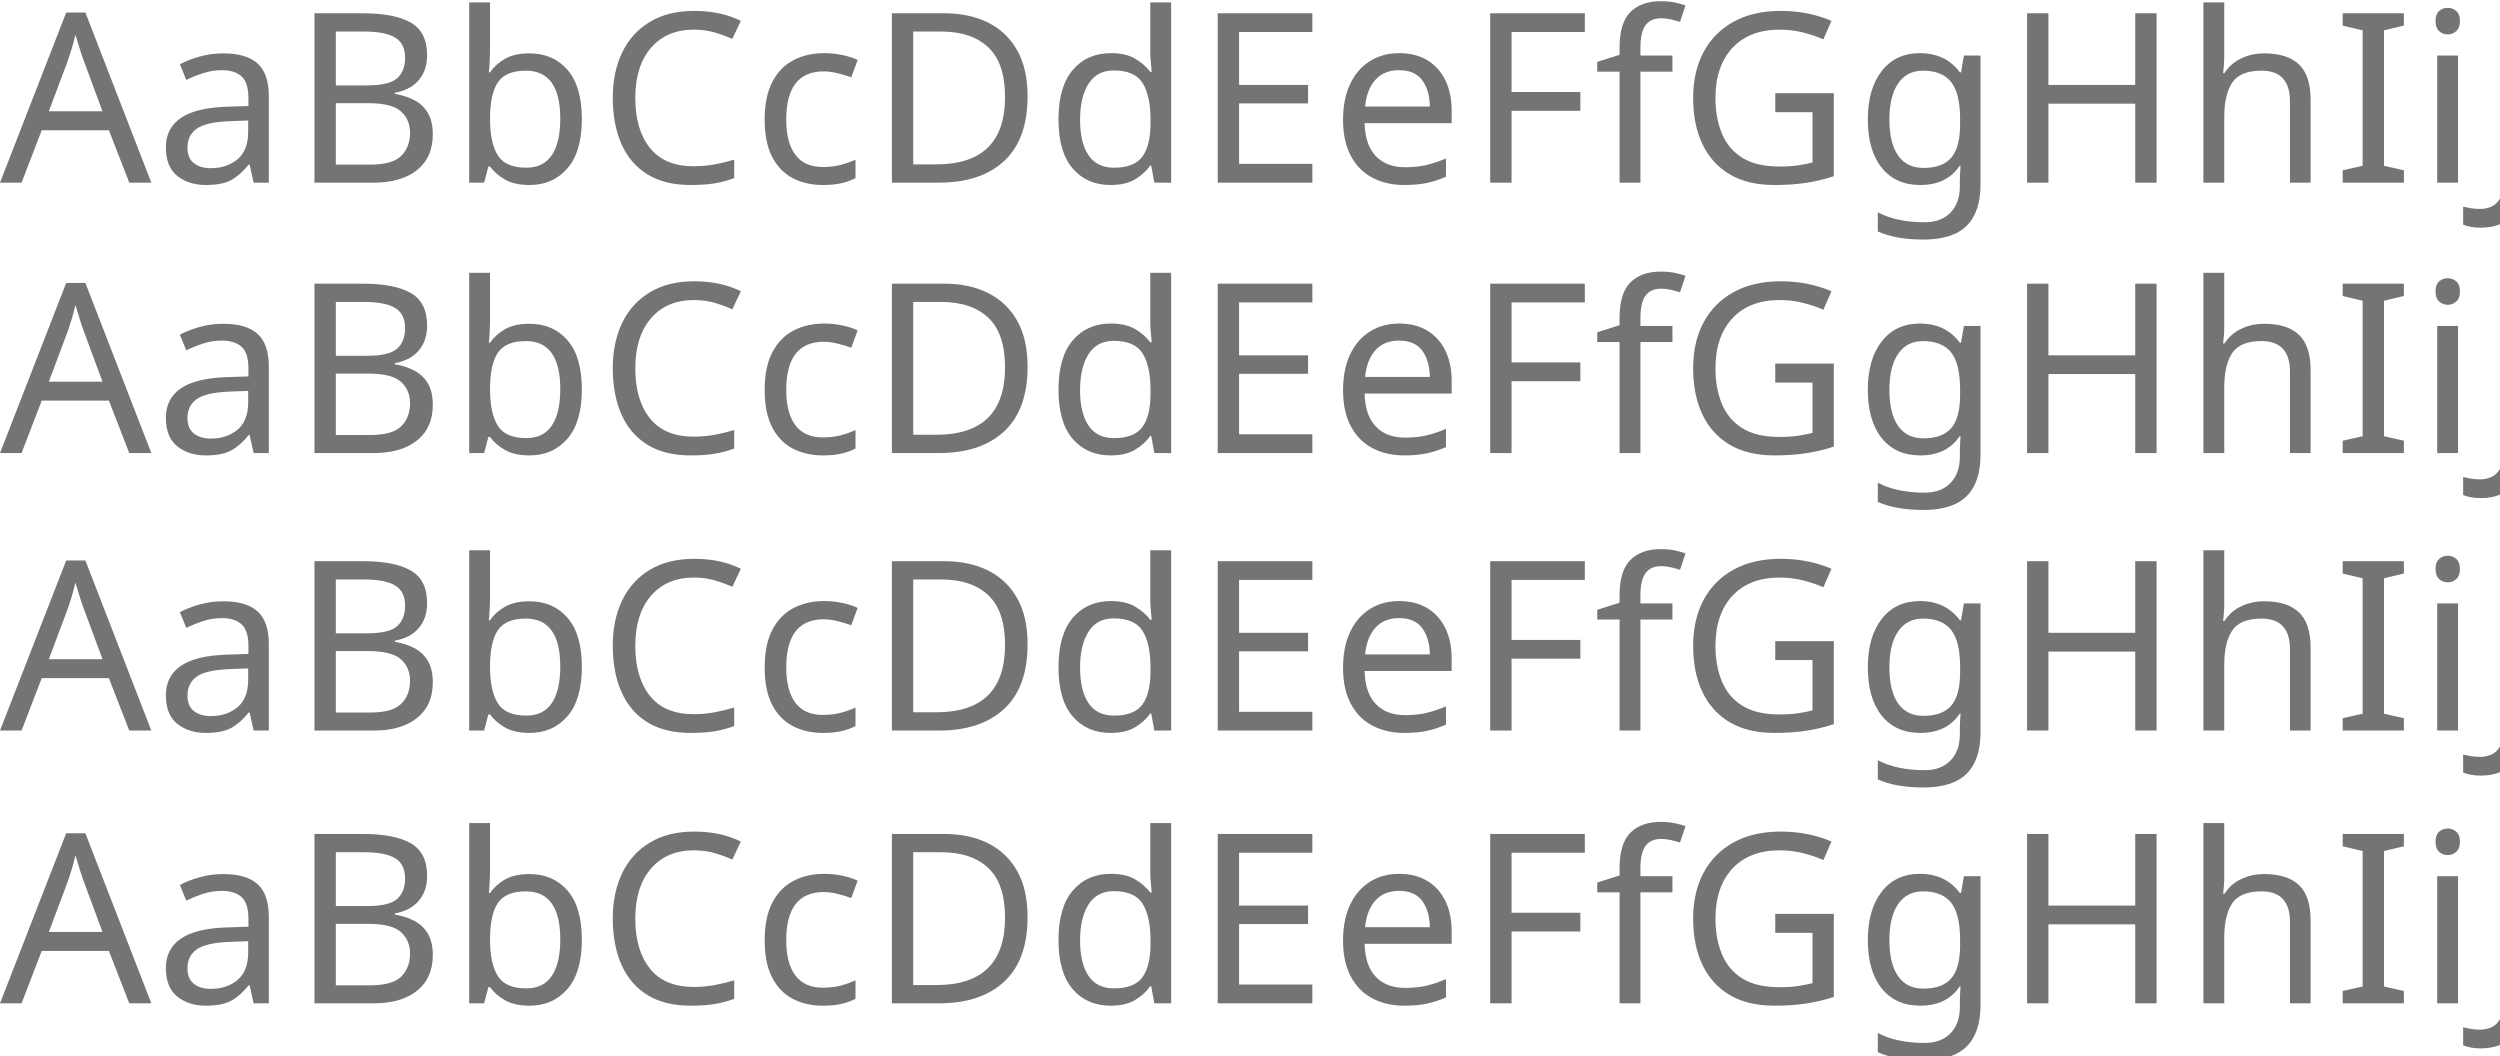
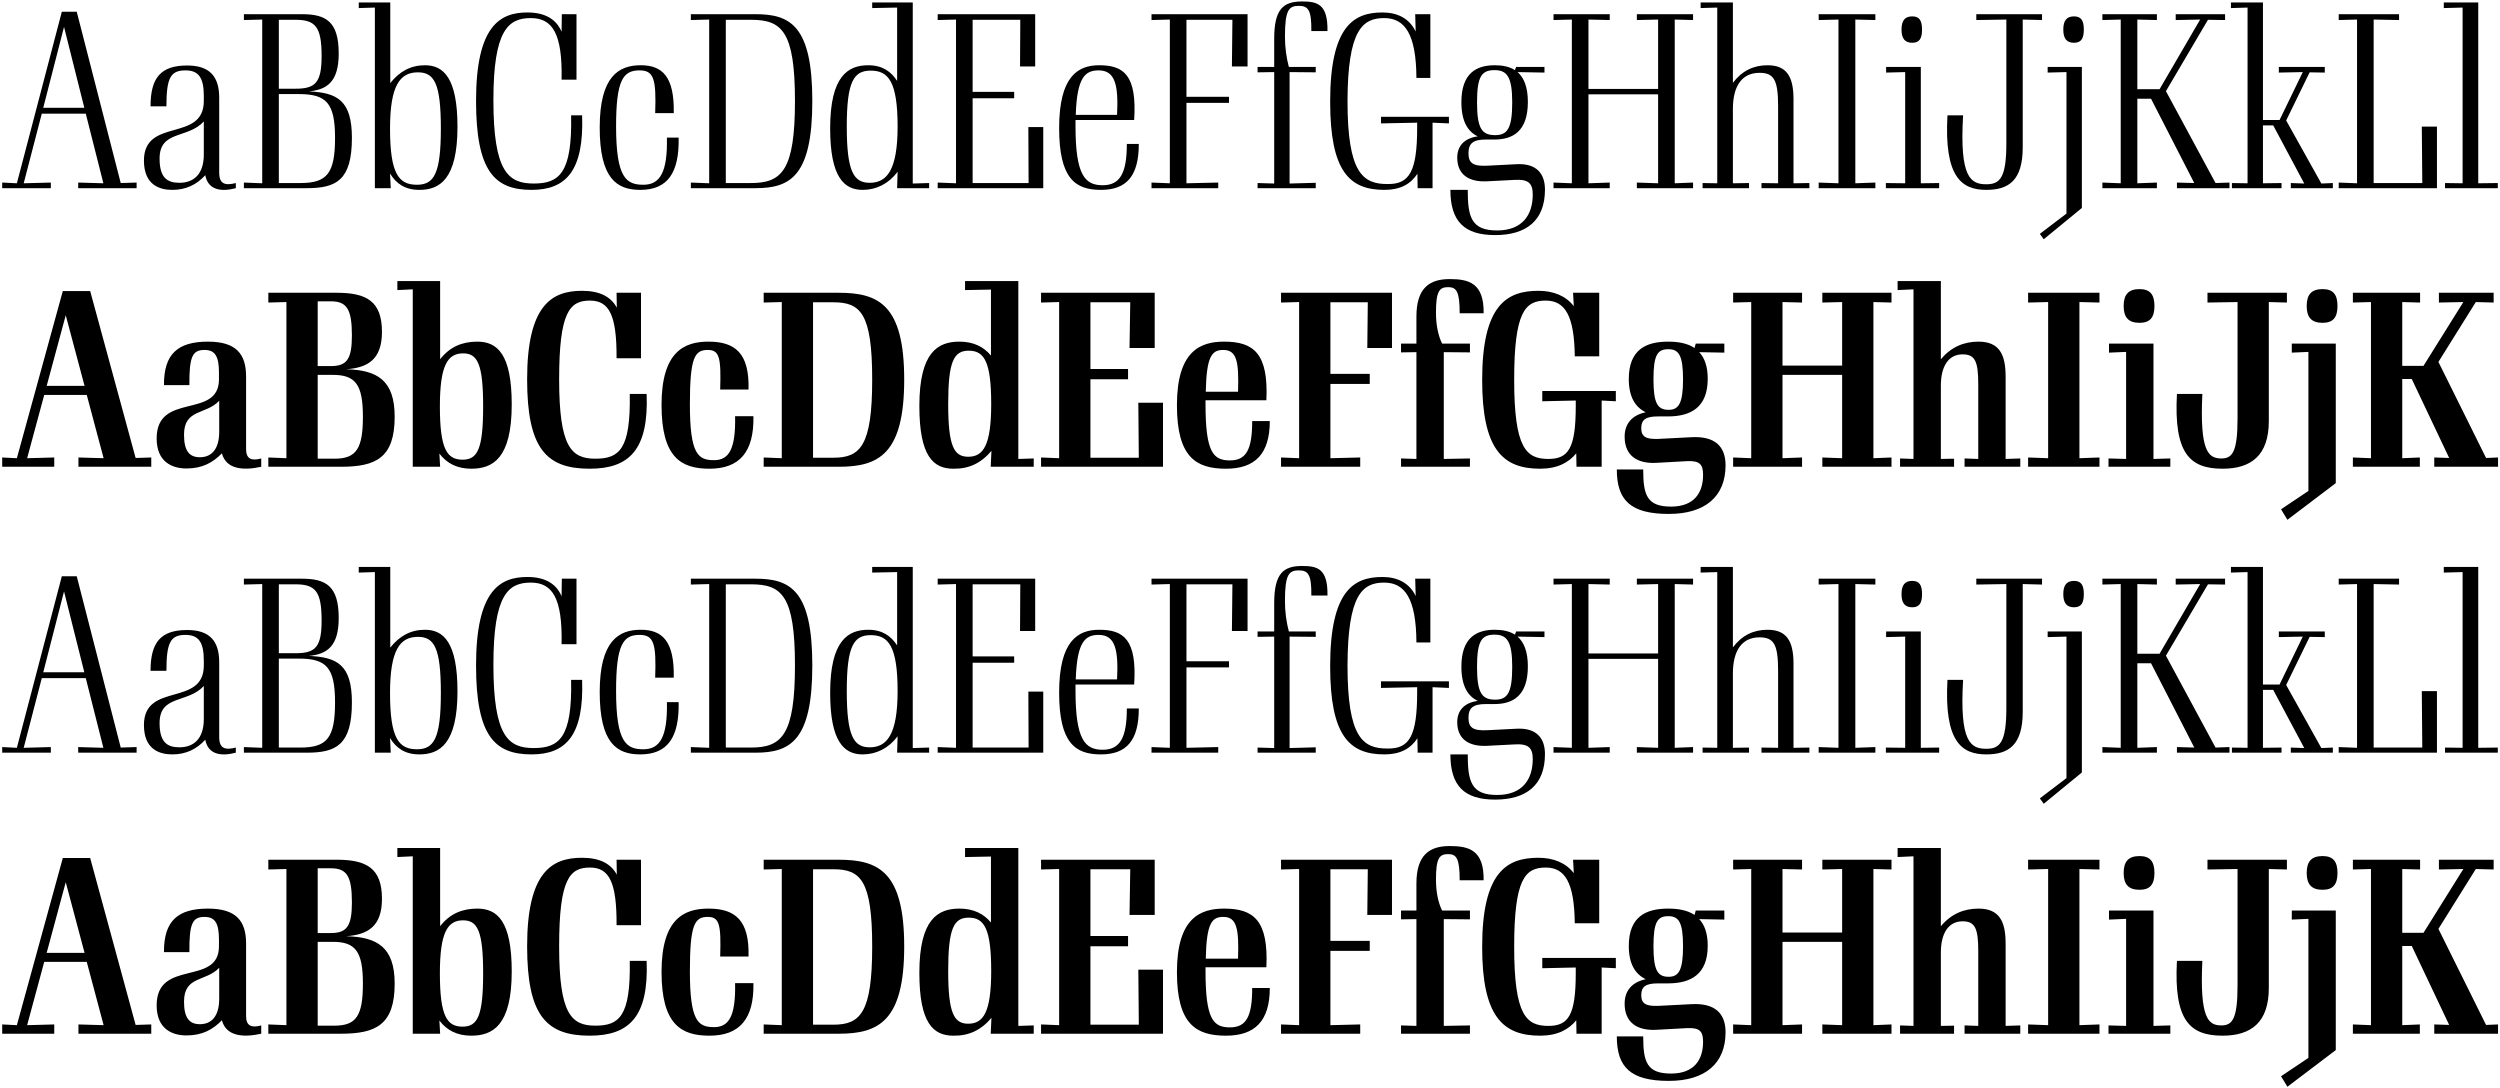
- <svg xmlns="http://www.w3.org/2000/svg" width="1054px" height="445px" viewBox="0 0 1054 445" version="1.1">
+ <svg xmlns="http://www.w3.org/2000/svg" width="1023px" height="445px" viewBox="0 0 1023 445" version="1.1">
  <defs />
-   <g id="Page-1" stroke="none" stroke-width="1" fill="none" fill-rule="evenodd" letter-spacing="1.437" font-size="100" font-style="condensed" opacity="0.544">
-     <g id="Artboard" transform="translate(0, -19)" fill="#000000">
-       <g id="Group" transform="translate(0, -22)">
-         <text id="AaBbCcDdEeFfGgHhIiJj" font-family="Gimlet condensed" font-weight="300">
-           <tspan x="0" y="118">AaBbCcDdEeFfGgHhIiJjKkLl</tspan>
-         </text>
-         <text id="AaBbCcDdEeFfGgHhIiJj-Copy" font-family="Gimlet condensed" font-weight="300">
-           <tspan x="0" y="349">AaBbCcDdEeFfGgHhIiJjKkLl</tspan>
-         </text>
-         <text id="AaBbCcDdEeFfGgHhIiJj" font-family="Gimlet condensed" font-weight="400">
-           <tspan x="0" y="232">AaBbCcDdEeFfGgHhIiJjK</tspan>
-         </text>
-         <text id="AaBbCcDdEeFfGgHhIiJj-Copy-2" font-family="Gimlet condensed" font-weight="400">
-           <tspan x="0" y="464">AaBbCcDdEeFfGgHhIiJjK</tspan>
-         </text>
-       </g>
+   <g id="Page-1" stroke="none" stroke-width="1" fill="none" fill-rule="evenodd">
+     <g id="Group" fill="#000000">
+       <path d="M34.5,44.1 L17.7,44.1 L26.2,11 L34.5,44.1 Z M20.8,77 L20.8,74.7 L9.7,75 L17.1,46.5 L35.1,46.5 L42.3,75 L32,74.7 L32,77 L55.9,77 L55.9,74.7 L49.4,74.9 L31.4,4.8 L25.3,4.8 L6.9,75 L0.9,74.7 L0.9,77 L20.8,77 Z M96.5,77 L96.5,74.9 C92.2,76 89.7,75.4 89.7,70.6 L89.7,40 C89.7,31.4 85.9,26.8 76.6,26.8 C65.8,26.8 61.6,31.8 61.6,43.5 L68.1,43.5 C68.1,31.8 69.8,28.8 75.9,28.8 C81.3,28.8 83.4,31.8 83.4,39.3 L83.4,41.3 C83.4,58.4 58.9,47.9 58.9,65.7 C58.9,75.7 65.3,77.7 70.5,77.7 C76.1,77.7 80.4,75.6 84,71.7 C85.2,78 90.8,78.5 96.5,77 Z M73.4,74.8 C68.4,74.8 65.3,72.7 65.3,64.9 C65.3,53.2 76.8,56.9 83.4,49.7 L83.4,63.2 C83.4,71.5 79.1,74.8 73.4,74.8 Z M114.1,36.3 L114.1,8.1 L120.9,8.1 C129.1,8.1 131.6,11 131.6,22.9 C131.6,33.8 129.1,36.3 120.9,36.3 L114.1,36.3 Z M114.1,74.9 L114.1,38.5 L122.3,38.5 C133.5,38.5 137.1,42.1 137.1,56.4 C137.1,71 133.8,74.9 122.9,74.9 L114.1,74.9 Z M99.8,77 L125.5,77 C137.6,77 144,73.8 144,56.4 C144,41.1 138,37.9 126.4,37.4 C133.7,36.7 138.6,33.6 138.6,21.9 C138.6,8.8 133.4,5.8 123.5,5.8 L99.8,5.8 L99.8,8.2 L107.3,8 L107.3,75 L99.8,74.7 L99.8,77 Z M171.6,77.7 C179.8,77.7 187.2,73.5 187.2,51.9 C187.2,31.9 181.5,26.7 173.9,26.7 C168.1,26.7 163.5,29.2 159.7,34 L159.7,1 L146.8,1 L146.8,3.3 L153.4,3.1 L153.4,77 L159.9,77 L159.6,71 C162.1,75.1 165.7,77.7 171.6,77.7 Z M170.6,75.6 C163.2,75.6 159.6,71.2 159.6,52.6 C159.6,34.9 163.7,29.6 171,29.6 C177.7,29.6 180.4,34.1 180.4,52.6 C180.4,71.1 177.6,75.6 170.6,75.6 Z M238.2,47.2 L233.7,47.2 C234.2,70.9 228.8,75.1 218.4,75.1 C208.1,75.1 201.9,70.5 201.9,41 C201.9,12.3 208,7.4 217.2,7.4 C226,7.4 230.2,13.6 229.8,32.6 L235.9,32.6 L235.9,5.8 L229.9,5.8 L229.8,13 C227.6,7.7 222.8,5.1 215.8,5.1 C204.5,5.1 194.8,10.7 194.8,41.3 C194.8,70.1 202.4,77.7 217.5,77.7 C231.6,77.7 239,69.9 238.2,47.2 Z M262,77.7 C273.2,77.7 278,70.7 277.7,56.3 L272.9,56.3 C273.2,70.6 270,75.6 263.3,75.6 C256.3,75.6 252.1,72.9 252.1,51.7 C252.1,32.7 255,28.8 261.7,28.8 C267.5,28.8 268.6,32.2 268.1,46.3 L275.7,46.3 C276,31.3 271,26.7 262.2,26.7 C253.2,26.7 245.4,31.2 245.4,52.2 C245.4,73.1 252.4,77.7 262,77.7 Z M297,74.9 L297,8.1 L307.3,8.1 C319.9,8.1 325.3,12.7 325.3,41.3 C325.3,69.8 319.9,74.9 307.3,74.9 L297,74.9 Z M282.7,77 L309.1,77 C323.3,77 332.4,72.2 332.4,41.3 C332.4,10.4 323.3,5.8 309.1,5.8 L282.7,5.8 L282.7,8.2 L290.2,8 L290.2,75 L282.7,74.7 L282.7,77 Z M355.9,74.8 C349.4,74.8 346.5,70.4 346.5,51.8 C346.5,33.4 349.3,28.9 356.3,28.9 C363.5,28.9 367.3,33.3 367.3,51.8 C367.3,69.6 362.9,74.8 355.9,74.8 Z M353,77.7 C358.6,77.7 363.6,75.2 367.3,70.3 L367.1,77 L380.2,77 L380.2,74.9 L373.5,75.1 L373.5,1 L356.9,1 L356.9,3.3 L367.1,3.1 L367.1,33.1 C364.7,29.4 361.2,26.7 355.3,26.7 C347.1,26.7 339.7,31 339.7,52.5 C339.7,72.5 345.4,77.7 353,77.7 Z M426.9,77 L426.9,52 L420.8,52 L420.9,74.9 L398,74.9 L398,40.2 L415,40.2 L415,37.6 L398,37.6 L398,8.1 L417.5,8.1 L417.4,27.2 L423.6,27.2 L423.6,5.8 L383.7,5.8 L383.7,8.2 L391.2,8 L391.2,75 L383.7,74.7 L383.7,77 L426.9,77 Z M449.6,28.8 C456.4,28.8 457.7,35 457.1,47 L440.2,47 C440.7,31.5 444.1,28.8 449.6,28.8 Z M466,58.9 L461.1,58.9 C461.1,70.9 458.3,75.8 451.2,75.8 C444,75.8 440.1,71.7 440.1,51.7 L440.1,49.1 L464.1,49.1 C465.3,30.7 459.8,26.7 449.8,26.7 C441.1,26.7 433.4,31.2 433.4,52.4 C433.4,73.1 440,77.7 450.5,77.7 C461,77.7 466,72 466,58.9 Z M498.5,77 L498.5,74.7 L485.5,75 L485.5,42.1 L502.9,42.1 L502.9,39.6 L485.5,39.6 L485.5,8.1 L504.3,8.1 L504.1,27.2 L510.5,27.2 L510.5,5.8 L471.2,5.8 L471.2,8.2 L478.7,8 L478.7,75 L471.2,74.7 L471.2,77 L498.5,77 Z M514.6,77 L538.4,77 L538.4,74.8 L527.7,75.1 L527.7,29.5 L538.4,29.6 L538.4,27.4 L527.4,27.4 C526.4,23.6 525.8,19.5 525.8,14.9 C525.8,3.9 527.5,2.4 531.5,2.4 C535.3,2.4 536.7,4.1 536.6,12.7 L543.2,12.7 C543.4,1.6 539,0.6 532.8,0.6 C525,0.6 521.4,3.8 521.4,15.9 L521.4,27.4 L514.6,27.4 L514.6,29.6 L521.4,29.5 L521.4,75.1 L514.6,74.9 L514.6,77 Z M580.1,77 L586.2,77 L586.2,50.2 L592.9,50.5 L592.9,47.8 L565.1,47.8 L565.1,50.5 L579.9,50.2 L579.9,52.3 C579.9,70.2 576.7,75.4 567.9,75.3 C557.6,75.4 551.4,70.7 551.4,41.3 C551.5,12.3 557.5,7.4 566.4,7.4 C574.8,7.4 579.5,13.8 579.6,31.9 L585.3,31.9 L585.3,5.8 L579.1,5.8 L579.3,12.9 C576.7,7.5 571.8,5.1 565.7,5.1 C554,5.1 544.3,10.6 544.3,41.6 C544.3,70 552.1,77.7 566.5,77.7 C572.9,77.7 577.2,75.4 580,71.1 L580.1,77 Z M611.8,55.3 C606.4,55.3 604.4,52.6 604.4,41.9 C604.4,31.2 606.3,28.7 611.6,28.7 C616.7,28.7 618.8,31.5 618.8,41.9 C618.8,52.6 616.8,55.3 611.8,55.3 Z M611.8,96.2 C624.4,96.2 632.2,90.4 632.2,77.6 C632.2,71.1 628.8,66.7 620.4,67.2 L608.6,67.8 C602.7,68.1 600.9,66.7 600.9,62.7 C600.9,58.6 602.9,57.1 608,57.1 L611.5,57.1 C619.1,57.1 625.2,53.7 625.2,41.7 C625.2,35.6 623.6,31.8 621,29.5 L632,29.7 L632,27.4 L620.4,27.4 L619.9,28.7 C617.6,27.2 614.7,26.7 611.6,26.7 C604.2,26.7 598,29.9 598,41.8 C598,49.8 600.7,53.9 604.7,55.8 C598.9,56.6 596.3,60 596.3,64.5 C596.3,71.5 601.1,74.5 608.3,74.2 L620,73.6 C625.5,73.3 627.2,75.1 627.2,79.6 C627.2,87.9 623,94.3 612.6,94.3 C602.1,94.3 600.6,88.9 600.6,77.7 L593.5,77.7 C593.5,90.5 599.1,96.2 611.8,96.2 Z M658.7,77 L658.7,74.7 L650,75 L650,38.6 L678.5,38.6 L678.5,75 L669.8,74.7 L669.8,77 L692.8,77 L692.8,74.7 L685.3,75 L685.3,8 L692.8,8.2 L692.8,5.8 L669.8,5.8 L669.8,8.2 L678.5,8 L678.5,36.4 L650,36.4 L650,8 L658.7,8.2 L658.7,5.8 L635.7,5.8 L635.7,8.2 L643.2,8 L643.2,75 L635.7,74.7 L635.7,77 L658.7,77 Z M696.7,77 L715.7,77 L715.7,74.9 L709.1,75 L709.1,44.6 C709.1,35.2 712.8,29.8 720,29.8 C725.8,29.8 727.6,32.6 727.6,43.4 L727.6,75 L720.8,74.9 L720.8,77 L740.4,77 L740.4,74.9 L733.9,75 L733.9,40.5 C733.9,31.1 730.9,26.7 723.3,26.7 C717.5,26.7 712.8,29 709.1,33.9 L709.1,1 L695.9,1 L695.9,3.3 L702.7,3.1 L702.7,75 L696.7,74.9 L696.7,77 Z M744.2,77 L767.4,77 L767.4,74.7 L759.2,75 L759.2,8 L767.4,8.2 L767.4,5.8 L744.2,5.8 L744.2,8.2 L752.3,8 L752.3,75 L744.2,74.7 L744.2,77 Z M782.5,17.5 C785.4,17.5 786.5,15.8 786.5,12.1 C786.5,8.4 785.4,6.7 782.5,6.7 C779.5,6.7 778.1,8.4 778.1,12.1 C778.1,15.8 779.5,17.5 782.5,17.5 Z M771.7,77 L793.5,77 L793.5,74.9 L786,75 L786,27.4 L771.8,27.4 L771.8,29.7 L779.6,29.5 L779.6,75 L771.7,74.9 L771.7,77 Z M812.8,77.7 C821.9,77.7 827.7,73.9 827.7,60.3 L827.7,8 L835.6,8.2 L835.6,5.8 L808.7,5.8 L808.7,8.2 L821,8 L821,58.7 C821,72.9 818.3,75.4 812.8,75.4 C806.4,75.4 801.8,72.7 803.3,47.2 L796.9,47.2 C795.5,72.5 802.7,77.7 812.8,77.7 Z M848.7,17.5 C851.6,17.5 852.7,15.8 852.7,12.1 C852.7,8.4 851.6,6.7 848.7,6.7 C845.7,6.7 844.3,8.4 844.3,12.1 C844.3,15.8 845.7,17.5 848.7,17.5 Z M836.3,97.9 L851.9,85.1 L851.9,27.4 L837.9,27.4 L837.9,29.7 L845.6,29.5 L845.6,87.4 L834.7,95.7 L836.3,97.9 Z M882.6,77 L882.6,74.7 L874.6,75 L874.6,40.4 L880.2,40.4 L897.9,74.9 L890.8,74.7 L890.8,77 L912.3,77 L912.3,74.7 L906.6,74.9 L886.3,37.3 L903.5,8.1 L910.5,8.2 L910.5,5.8 L890.3,5.8 L890.3,8.2 L900.3,8 L883.7,36.5 L874.6,36.5 L874.6,8 L882.6,8.2 L882.6,5.8 L860.3,5.8 L860.3,8.2 L867.8,8 L867.8,75 L860.3,74.7 L860.3,77 L882.6,77 Z M933.6,77 L933.6,74.9 L926,75 L926,51.3 L930.2,51.3 L942.9,75.1 L937.4,74.9 L937.4,77 L954.6,77 L954.6,74.9 L949.9,75.1 L935.5,49.3 L945.1,29.6 L951.3,29.7 L951.3,27.4 L932.5,27.4 L932.5,29.7 L942.3,29.5 L932.8,49.1 L926,49.1 L926,1 L912.9,1 L912.9,3.3 L919.7,3.1 L919.7,75 L913.3,74.9 L913.3,77 L933.6,77 Z M957,77 L997.2,77 L997.2,51.8 L991,51.8 L991.2,74.9 L971.3,74.9 L971.3,8 L981.7,8.2 L981.7,5.8 L957,5.8 L957,8.2 L964.5,8 L964.5,75 L957,74.7 L957,77 Z M1000.5,77 L1022.1,77 L1022.1,74.9 L1014.1,75 L1014.1,1 L1000,1 L1000,3.3 L1007.7,3.1 L1007.7,75 L1000.5,74.9 L1000.5,77 Z" id="AaBbCcDdEeFfGgHhIiJjKkLl" />
+       <path d="M34.5,275.1 L17.7,275.1 L26.2,242 L34.5,275.1 Z M20.8,308 L20.8,305.7 L9.7,306 L17.1,277.5 L35.1,277.5 L42.3,306 L32,305.7 L32,308 L55.9,308 L55.9,305.7 L49.4,305.9 L31.4,235.8 L25.3,235.8 L6.9,306 L0.9,305.7 L0.9,308 L20.8,308 Z M96.5,308 L96.5,305.9 C92.2,307 89.7,306.4 89.7,301.6 L89.7,271 C89.7,262.4 85.9,257.8 76.6,257.8 C65.8,257.8 61.6,262.8 61.6,274.5 L68.1,274.5 C68.1,262.8 69.8,259.8 75.9,259.8 C81.3,259.8 83.4,262.8 83.4,270.3 L83.4,272.3 C83.4,289.4 58.9,278.9 58.9,296.7 C58.9,306.7 65.3,308.7 70.5,308.7 C76.1,308.7 80.4,306.6 84,302.7 C85.2,309 90.8,309.5 96.5,308 Z M73.4,305.8 C68.4,305.8 65.3,303.7 65.3,295.9 C65.3,284.2 76.8,287.9 83.4,280.7 L83.4,294.2 C83.4,302.5 79.1,305.8 73.4,305.8 Z M114.1,267.3 L114.1,239.1 L120.9,239.1 C129.1,239.1 131.6,242 131.6,253.9 C131.6,264.8 129.1,267.3 120.9,267.3 L114.1,267.3 Z M114.1,305.9 L114.1,269.5 L122.3,269.5 C133.5,269.5 137.1,273.1 137.1,287.4 C137.1,302 133.8,305.9 122.9,305.9 L114.1,305.9 Z M99.8,308 L125.5,308 C137.6,308 144,304.8 144,287.4 C144,272.1 138,268.9 126.4,268.4 C133.7,267.7 138.6,264.6 138.6,252.9 C138.6,239.8 133.4,236.8 123.5,236.8 L99.8,236.8 L99.8,239.2 L107.3,239 L107.3,306 L99.8,305.7 L99.8,308 Z M171.6,308.7 C179.8,308.7 187.2,304.5 187.2,282.9 C187.2,262.9 181.5,257.7 173.9,257.7 C168.1,257.7 163.5,260.2 159.7,265 L159.7,232 L146.8,232 L146.8,234.3 L153.4,234.1 L153.4,308 L159.9,308 L159.6,302 C162.1,306.1 165.7,308.7 171.6,308.7 Z M170.6,306.6 C163.2,306.6 159.6,302.2 159.6,283.6 C159.6,265.9 163.7,260.6 171,260.6 C177.7,260.6 180.4,265.1 180.4,283.6 C180.4,302.1 177.6,306.6 170.6,306.6 Z M238.2,278.2 L233.7,278.2 C234.2,301.9 228.8,306.1 218.4,306.1 C208.1,306.1 201.9,301.5 201.9,272 C201.9,243.3 208,238.4 217.2,238.4 C226,238.4 230.2,244.6 229.8,263.6 L235.9,263.6 L235.9,236.8 L229.9,236.8 L229.8,244 C227.6,238.7 222.8,236.1 215.8,236.1 C204.5,236.1 194.8,241.7 194.8,272.3 C194.8,301.1 202.4,308.7 217.5,308.7 C231.6,308.7 239,300.9 238.2,278.2 Z M262,308.7 C273.2,308.7 278,301.7 277.7,287.3 L272.9,287.3 C273.2,301.6 270,306.6 263.3,306.6 C256.3,306.6 252.1,303.9 252.1,282.7 C252.1,263.7 255,259.8 261.7,259.8 C267.5,259.8 268.6,263.2 268.1,277.3 L275.7,277.3 C276,262.3 271,257.7 262.2,257.7 C253.2,257.7 245.4,262.2 245.4,283.2 C245.4,304.1 252.4,308.7 262,308.7 Z M297,305.9 L297,239.1 L307.3,239.1 C319.9,239.1 325.3,243.7 325.3,272.3 C325.3,300.8 319.9,305.9 307.3,305.9 L297,305.9 Z M282.7,308 L309.1,308 C323.3,308 332.4,303.2 332.4,272.3 C332.4,241.4 323.3,236.8 309.1,236.8 L282.7,236.8 L282.7,239.2 L290.2,239 L290.2,306 L282.7,305.7 L282.7,308 Z M355.9,305.8 C349.4,305.8 346.5,301.4 346.5,282.8 C346.5,264.4 349.3,259.9 356.3,259.9 C363.5,259.9 367.3,264.3 367.3,282.8 C367.3,300.6 362.9,305.8 355.9,305.8 Z M353,308.7 C358.6,308.7 363.6,306.2 367.3,301.3 L367.1,308 L380.2,308 L380.2,305.9 L373.5,306.1 L373.5,232 L356.9,232 L356.9,234.3 L367.1,234.1 L367.1,264.1 C364.7,260.4 361.2,257.7 355.3,257.7 C347.1,257.7 339.7,262 339.7,283.5 C339.7,303.5 345.4,308.7 353,308.7 Z M426.9,308 L426.9,283 L420.8,283 L420.9,305.9 L398,305.9 L398,271.2 L415,271.2 L415,268.6 L398,268.6 L398,239.1 L417.5,239.1 L417.4,258.2 L423.6,258.2 L423.6,236.8 L383.7,236.8 L383.7,239.2 L391.2,239 L391.2,306 L383.7,305.7 L383.7,308 L426.9,308 Z M449.6,259.8 C456.4,259.8 457.7,266 457.1,278 L440.2,278 C440.7,262.5 444.1,259.8 449.6,259.8 Z M466,289.9 L461.1,289.9 C461.1,301.9 458.3,306.8 451.2,306.8 C444,306.8 440.1,302.7 440.1,282.7 L440.1,280.1 L464.1,280.1 C465.3,261.7 459.8,257.7 449.8,257.7 C441.1,257.7 433.4,262.2 433.4,283.4 C433.4,304.1 440,308.7 450.5,308.7 C461,308.7 466,303 466,289.9 Z M498.5,308 L498.5,305.7 L485.5,306 L485.5,273.1 L502.9,273.1 L502.9,270.6 L485.5,270.6 L485.5,239.1 L504.3,239.1 L504.1,258.2 L510.5,258.2 L510.5,236.8 L471.2,236.8 L471.2,239.2 L478.7,239 L478.7,306 L471.2,305.7 L471.2,308 L498.5,308 Z M514.6,308 L538.4,308 L538.4,305.8 L527.7,306.1 L527.7,260.5 L538.4,260.6 L538.4,258.4 L527.4,258.4 C526.4,254.6 525.8,250.5 525.8,245.9 C525.8,234.9 527.5,233.4 531.5,233.4 C535.3,233.4 536.7,235.1 536.6,243.7 L543.2,243.7 C543.4,232.6 539,231.6 532.8,231.6 C525,231.6 521.4,234.8 521.4,246.9 L521.4,258.4 L514.6,258.4 L514.6,260.6 L521.4,260.5 L521.4,306.1 L514.6,305.9 L514.6,308 Z M580.1,308 L586.2,308 L586.2,281.2 L592.9,281.5 L592.9,278.8 L565.1,278.8 L565.1,281.5 L579.9,281.2 L579.9,283.3 C579.9,301.2 576.7,306.4 567.9,306.3 C557.6,306.4 551.4,301.7 551.4,272.3 C551.5,243.3 557.5,238.4 566.4,238.4 C574.8,238.4 579.5,244.8 579.6,262.9 L585.3,262.9 L585.3,236.8 L579.1,236.8 L579.3,243.9 C576.7,238.5 571.8,236.1 565.7,236.1 C554,236.1 544.3,241.6 544.3,272.6 C544.3,301 552.1,308.7 566.5,308.7 C572.9,308.7 577.2,306.4 580,302.1 L580.1,308 Z M611.8,286.3 C606.4,286.3 604.4,283.6 604.4,272.9 C604.4,262.2 606.3,259.7 611.6,259.7 C616.7,259.7 618.8,262.5 618.8,272.9 C618.8,283.6 616.8,286.3 611.8,286.3 Z M611.8,327.2 C624.4,327.2 632.2,321.4 632.2,308.6 C632.2,302.1 628.8,297.7 620.4,298.2 L608.6,298.8 C602.7,299.1 600.9,297.7 600.9,293.7 C600.9,289.6 602.9,288.1 608,288.1 L611.5,288.1 C619.1,288.1 625.2,284.7 625.2,272.7 C625.2,266.6 623.6,262.8 621,260.5 L632,260.7 L632,258.4 L620.4,258.4 L619.9,259.7 C617.6,258.2 614.7,257.7 611.6,257.7 C604.2,257.7 598,260.9 598,272.8 C598,280.8 600.7,284.9 604.7,286.8 C598.9,287.6 596.3,291 596.3,295.5 C596.3,302.5 601.1,305.5 608.3,305.2 L620,304.6 C625.5,304.3 627.2,306.1 627.2,310.6 C627.2,318.9 623,325.3 612.6,325.3 C602.1,325.3 600.6,319.9 600.6,308.7 L593.5,308.7 C593.5,321.5 599.1,327.2 611.8,327.2 Z M658.7,308 L658.7,305.7 L650,306 L650,269.6 L678.5,269.6 L678.5,306 L669.8,305.7 L669.8,308 L692.8,308 L692.8,305.7 L685.3,306 L685.3,239 L692.8,239.2 L692.8,236.8 L669.8,236.8 L669.8,239.2 L678.5,239 L678.5,267.4 L650,267.4 L650,239 L658.7,239.2 L658.7,236.8 L635.7,236.8 L635.7,239.2 L643.2,239 L643.2,306 L635.7,305.7 L635.7,308 L658.7,308 Z M696.7,308 L715.7,308 L715.7,305.9 L709.1,306 L709.1,275.6 C709.1,266.2 712.8,260.8 720,260.8 C725.8,260.8 727.6,263.6 727.6,274.4 L727.6,306 L720.8,305.9 L720.8,308 L740.4,308 L740.4,305.9 L733.9,306 L733.9,271.5 C733.9,262.1 730.9,257.7 723.3,257.7 C717.5,257.7 712.8,260 709.1,264.9 L709.1,232 L695.9,232 L695.9,234.3 L702.7,234.1 L702.7,306 L696.7,305.9 L696.7,308 Z M744.2,308 L767.4,308 L767.4,305.7 L759.2,306 L759.2,239 L767.4,239.2 L767.4,236.8 L744.2,236.8 L744.2,239.2 L752.3,239 L752.3,306 L744.2,305.7 L744.2,308 Z M782.5,248.5 C785.4,248.5 786.5,246.8 786.5,243.1 C786.5,239.4 785.4,237.7 782.5,237.7 C779.5,237.7 778.1,239.4 778.1,243.1 C778.1,246.8 779.5,248.5 782.5,248.5 Z M771.7,308 L793.5,308 L793.5,305.9 L786,306 L786,258.4 L771.8,258.4 L771.8,260.7 L779.6,260.5 L779.6,306 L771.7,305.9 L771.7,308 Z M812.8,308.7 C821.9,308.7 827.7,304.9 827.7,291.3 L827.7,239 L835.6,239.2 L835.6,236.8 L808.7,236.8 L808.7,239.2 L821,239 L821,289.7 C821,303.9 818.3,306.4 812.8,306.4 C806.4,306.4 801.8,303.7 803.3,278.2 L796.9,278.2 C795.5,303.5 802.7,308.7 812.8,308.7 Z M848.7,248.5 C851.6,248.5 852.7,246.8 852.7,243.1 C852.7,239.4 851.6,237.7 848.7,237.7 C845.7,237.7 844.3,239.4 844.3,243.1 C844.3,246.8 845.7,248.5 848.7,248.5 Z M836.3,328.9 L851.9,316.1 L851.9,258.4 L837.9,258.4 L837.9,260.7 L845.6,260.5 L845.6,318.4 L834.7,326.7 L836.3,328.9 Z M882.6,308 L882.6,305.7 L874.6,306 L874.6,271.4 L880.2,271.4 L897.9,305.9 L890.8,305.7 L890.8,308 L912.3,308 L912.3,305.7 L906.6,305.9 L886.3,268.3 L903.5,239.1 L910.5,239.2 L910.5,236.8 L890.3,236.8 L890.3,239.2 L900.3,239 L883.7,267.5 L874.6,267.5 L874.6,239 L882.6,239.2 L882.6,236.8 L860.3,236.8 L860.3,239.2 L867.8,239 L867.8,306 L860.3,305.7 L860.3,308 L882.6,308 Z M933.6,308 L933.6,305.9 L926,306 L926,282.3 L930.2,282.3 L942.9,306.1 L937.4,305.9 L937.4,308 L954.6,308 L954.6,305.9 L949.9,306.1 L935.5,280.3 L945.1,260.6 L951.3,260.7 L951.3,258.4 L932.5,258.4 L932.5,260.7 L942.3,260.5 L932.8,280.1 L926,280.1 L926,232 L912.9,232 L912.9,234.3 L919.7,234.1 L919.7,306 L913.3,305.9 L913.3,308 L933.6,308 Z M957,308 L997.2,308 L997.2,282.8 L991,282.8 L991.2,305.9 L971.3,305.9 L971.3,239 L981.7,239.2 L981.7,236.8 L957,236.8 L957,239.2 L964.5,239 L964.5,306 L957,305.7 L957,308 Z M1000.5,308 L1022.1,308 L1022.1,305.9 L1014.1,306 L1014.1,232 L1000,232 L1000,234.3 L1007.7,234.1 L1007.7,306 L1000.5,305.9 L1000.5,308 Z" id="AaBbCcDdEeFfGgHhIiJjKkLl" />
+       <path d="M34.6,157.9 L19.1,157.9 L26.9,129 L34.6,157.9 Z M22.2,191 L22.2,187.2 L11.1,187.5 L18.1,161.6 L35.5,161.6 L42.4,187.5 L32.1,187.2 L32.1,191 L61.9,191 L61.9,187.2 L55.5,187.4 L36.9,119.1 L25.7,119.1 L6.9,187.5 L0.9,187.2 L0.9,191 L22.2,191 Z M106.9,191 L106.9,187.6 C102.9,188.7 100.7,187.8 100.7,183.8 L100.7,154.1 C100.7,144.8 96.6,139.8 85.1,139.8 C72.8,139.8 67,144.8 67.1,157.6 L77.5,157.6 C77.4,145.8 78.8,143.2 83.7,143.2 C88,143.2 89.6,145.8 89.6,152.5 L89.6,155.2 C89.6,171.7 64.1,160.2 64.1,179.4 C64.1,189 70.4,191.7 76.3,191.7 C82.8,191.7 87.1,189.3 90.8,185.5 C92.5,191.9 99.2,192.7 106.9,191 Z M81.8,187.1 C77.6,187.1 75.3,184.7 75.3,177.9 C75.3,167.2 84.3,169.8 89.7,164 L89.7,176.7 C89.7,183.9 86.5,187.1 81.8,187.1 Z M130,149.8 L130,123.3 L135.4,123.3 C141.9,123.3 144,126.5 144,137.3 C144,147 141.9,149.8 135.4,149.8 L130,149.8 Z M130,187.7 L130,153.4 L136.2,153.4 C145.5,153.4 148.5,157.4 148.5,170.5 C148.5,183.6 145.8,187.7 136.9,187.7 L130,187.7 Z M109.8,191 L139.5,191 C153.9,191 161.5,187.3 161.5,170.5 C161.5,155.6 154.4,151.4 141.6,151.1 C150.6,150.5 156.3,147 156.3,135.8 C156.3,123.2 149.9,119.8 137.8,119.8 L109.8,119.8 L109.8,123.8 L117.2,123.6 L117.2,187.5 L109.8,187.2 L109.8,191 Z M192.8,191.8 C201.6,191.8 209.4,187.7 209.4,165.5 C209.4,144.9 203.5,139.8 195.3,139.8 C189,139.8 184,142 180.1,147 L180.1,115 L162.6,115 L162.6,118.7 L168.9,118.4 L168.9,191 L180.1,191 L179.8,185.6 C182.8,189.6 187.1,191.8 192.8,191.8 Z M189.3,188.1 C182.9,188.1 180,183.8 180,166.3 C180,149.4 183.2,144.6 189.5,144.6 C195.4,144.6 197.7,148.9 197.7,166.3 C197.7,183.8 195.4,188.1 189.3,188.1 Z M264.6,161.2 L257.7,161.2 C258.1,183.9 253.4,187.7 243.6,187.7 C233.7,187.7 228.8,182.8 228.8,155.2 C228.8,127.7 233.1,123 241.4,123 C249.3,123 252.4,129 252.3,146.6 L262.3,146.6 L262.3,119.8 L252.3,119.8 L252.4,125.9 C249.9,121.3 245.3,119 238.1,119 C225.7,119 215.7,125 215.7,155.2 C215.7,183.5 223.5,191.8 241.3,191.8 C257.5,191.8 265.5,184 264.6,161.2 Z M290.3,191.8 C302.5,191.8 308.6,185.1 308.3,170.3 L300.8,170.3 C301.1,184.1 298.1,188.3 292.2,188.3 C285.7,188.3 282.3,186 282.3,165.4 C282.3,146.2 284.3,143.2 289.6,143.2 C294.4,143.2 295.1,146.3 294.7,159.4 L306.3,159.4 C306.7,144.5 300.8,139.8 289.9,139.8 C280.1,139.8 270.7,143.8 270.7,165.7 C270.7,187.2 278.7,191.8 290.3,191.8 Z M332.7,187.3 L332.7,123.7 L341,123.7 C352.1,123.7 356.9,128.1 356.9,155.3 C356.9,182.4 352.1,187.3 341,187.3 L332.7,187.3 Z M312.5,191 L343.2,191 C359.5,191 370,185.9 370,155.3 C370,124.7 359.5,119.8 343.2,119.8 L312.5,119.8 L312.5,123.8 L319.9,123.6 L319.9,187.5 L312.5,187.2 L312.5,191 Z M396.2,186.9 C390.4,186.9 388,182.7 388,165.3 C388,147.9 390.3,143.5 396.4,143.5 C402.7,143.5 405.6,147.9 405.6,165.3 C405.6,182.2 402.4,186.9 396.2,186.9 Z M390.1,191.8 C396.4,191.9 401.4,189.6 405.7,184.5 L405.4,191 L423,191 L423,187.6 L416.7,187.8 L416.7,115 L394.9,115 L394.9,118.7 L405.5,118.5 L405.5,145.5 C402.6,142 398.5,139.8 392.6,139.8 C383.8,139.8 376.2,144.1 376.2,166.1 C376.2,186.7 381.9,191.8 390.1,191.8 Z M475.9,191 L475.9,164.8 L465.8,164.8 L466,187.3 L446.2,187.3 L446.2,155.2 L461.6,155.2 L461.6,151 L446.2,151 L446.2,123.7 L462.5,123.7 L462.2,142.4 L472.5,142.4 L472.5,119.8 L426,119.8 L426,123.8 L433.4,123.6 L433.4,187.5 L426,187.2 L426,191 L475.9,191 Z M500.6,143.2 C506.2,143.2 507,148.3 506.6,160.3 L493.4,160.3 C493.7,145.5 496,143.2 500.6,143.2 Z M519.6,172.3 L512.4,172.3 C512.4,184.1 509.9,188.4 503.3,188.4 C496.5,188.4 493.3,185.2 493.3,165.4 L493.3,163.8 L518.2,163.8 C519.1,144.6 513,139.8 500.9,139.8 C491.3,139.8 481.6,143.5 481.6,165.8 C481.6,187.1 489.4,191.8 501.7,191.8 C513.5,191.8 519.6,185.8 519.6,172.3 Z M556.6,191 L556.6,187.2 L544.4,187.5 L544.4,157.1 L560.5,157.1 L560.5,153 L544.4,153 L544.4,123.7 L559.7,123.7 L559.5,142.4 L569.6,142.4 L569.6,119.8 L524.2,119.8 L524.2,123.8 L531.6,123.6 L531.6,187.5 L524.2,187.2 L524.2,191 L556.6,191 Z M573.3,191 L601.5,191 L601.5,187.6 L590.8,187.8 L590.8,144.1 L601.5,144.2 L601.5,140.6 L590.1,140.6 C588.5,137.3 587.6,133 587.6,127.9 C587.6,119.1 589,117.5 592.6,117.5 C596.1,117.5 597.3,119.5 597.3,128.2 L607.1,128.2 C607.3,115.7 600.9,114.2 593.2,114.2 C585.1,114.2 579.6,117.7 579.6,129.5 L579.6,140.6 L573.3,140.6 L573.3,144.2 L579.6,144.1 L579.6,187.8 L573.3,187.6 L573.3,191 Z M645.1,191 L655.4,191 L655.4,163.9 L661.2,164.2 L661.2,160 L631.1,160 L631.1,164.2 L644.8,163.9 L644.8,166.1 C644.8,183.3 641.9,187.8 633.6,187.8 C624.5,187.8 619.6,183.4 619.6,155.4 C619.6,127.8 624,123 632.5,123 C640.4,123 644.2,129.1 644.4,145.8 L654.4,145.8 L654.4,119.8 L643.7,119.8 L644,125.3 C640.7,121 635.6,119 629.5,119 C616.5,119 606.5,124.9 606.5,155.5 C606.5,183.7 614.8,191.8 630.2,191.8 C637.3,191.8 641.9,189.3 645,185.5 L645.1,191 Z M682.8,167.7 C678.3,167.7 676.6,165.1 676.6,155.2 C676.6,145.1 678.3,142.9 682.7,142.9 C686.9,142.9 688.7,145.3 688.7,155.2 C688.7,165.1 686.9,167.7 682.8,167.7 Z M682.9,210.3 C697.7,210.3 706.1,203.2 706.1,190.4 C706.1,182.7 701.8,178.4 692.2,178.9 L678.6,179.6 C673.5,179.8 671.6,178.7 671.6,175.2 C671.6,171.7 673.5,170.4 678.4,170.4 L682.5,170.4 C691.9,170.4 698.8,166.7 698.8,155 C698.8,149.9 697.5,146.4 695.3,144.1 L705.6,144.3 L705.6,140.6 L693.9,140.6 L693.4,142.4 C690.6,140.5 686.8,139.8 682.6,139.8 C673.5,139.8 666.5,143.1 666.5,155.1 C666.5,162.5 669.2,166.6 673.4,168.7 C667.8,169.9 664.8,173.4 664.8,178.7 C664.8,186.4 669.9,189.8 677.7,189.4 L690.4,188.7 C695.4,188.5 696.9,189.9 696.9,194.3 C696.9,201.6 693.3,207.3 683.8,207.3 C673.9,207.3 672.4,202.6 672.4,192.1 L661.6,192.1 C661.6,204.8 667.3,210.3 682.9,210.3 Z M737.4,191 L737.4,187.2 L729.4,187.5 L729.4,153.4 L753.8,153.4 L753.8,187.5 L745.7,187.2 L745.7,191 L774,191 L774,187.2 L766.6,187.5 L766.6,123.6 L774,123.8 L774,119.8 L745.7,119.8 L745.7,123.8 L753.8,123.6 L753.8,149.6 L729.4,149.6 L729.4,123.6 L737.4,123.8 L737.4,119.8 L709.2,119.8 L709.2,123.8 L716.6,123.6 L716.6,187.5 L709.2,187.2 L709.2,191 L737.4,191 Z M777.5,191 L799.6,191 L799.6,187.7 L794.2,187.8 L794.2,157.8 C794.2,149.9 797.3,145 803.1,145 C808.2,145 809.5,147.9 809.5,157.2 L809.5,187.8 L803.9,187.6 L803.9,191 L826.7,191 L826.7,187.6 L820.7,187.8 L820.7,154.1 C820.7,145 818.1,139.8 809.6,139.8 C803.6,139.8 798.4,142 794.2,147 L794.2,115 L776.5,115 L776.5,118.7 L783,118.4 L783,187.8 L777.5,187.6 L777.5,191 Z M829.9,191 L859.1,191 L859.1,187.2 L850.9,187.5 L850.9,123.6 L859.1,123.8 L859.1,119.8 L829.9,119.8 L829.9,123.8 L838.1,123.6 L838.1,187.5 L829.9,187.2 L829.9,191 Z M875.5,132.1 C879.8,132.1 881.6,129.9 881.6,125.2 C881.6,120.5 879.8,118.3 875.5,118.3 C871,118.3 869,120.5 869,125.2 C869,129.9 871,132.1 875.5,132.1 Z M862.8,191 L888.1,191 L888.1,187.6 L881.2,187.8 L881.2,140.6 L863,140.6 L863,144.3 L870,144 L870,187.8 L862.8,187.6 L862.8,191 Z M909.5,191.8 C921.1,191.8 928.4,186.4 928.4,172.3 L928.4,123.6 L935.8,123.8 L935.8,119.8 L903.3,119.8 L903.3,123.8 L915.6,123.6 L915.6,171.3 C915.6,184.9 913.5,187.6 909,187.6 C903.6,187.6 900.1,184.7 901.2,161.2 L890.8,161.2 C889.5,185.5 896,191.8 909.5,191.8 Z M950.4,132.1 C954.7,132.1 956.5,129.9 956.5,125.2 C956.5,120.5 954.7,118.3 950.4,118.3 C945.9,118.3 943.9,120.5 943.9,125.2 C943.9,129.9 945.9,132.1 950.4,132.1 Z M936,212.7 L955.8,197.7 L955.8,140.6 L937.8,140.6 L937.8,144.3 L944.6,144 L944.6,200.9 L933.4,208.4 L936,212.7 Z M990.2,191 L990.2,187.2 L983,187.5 L983,155.1 L986.9,155.1 L1002.2,187.4 L996.1,187.2 L996.1,191 L1022.2,191 L1022.2,187.2 L1017.3,187.4 L997.8,148.1 L1013.1,123.6 L1020.4,123.8 L1020.4,119.8 L998,119.8 L998,123.8 L1008,123.6 L991.7,149.7 L983,149.7 L983,123.6 L990.3,123.8 L990.3,119.8 L962.8,119.8 L962.8,123.8 L970.2,123.6 L970.2,187.5 L962.8,187.2 L962.8,191 L990.2,191 Z" id="AaBbCcDdEeFfGgHhIiJjK" />
+       <path d="M34.6,389.9 L19.1,389.9 L26.9,361 L34.6,389.9 Z M22.2,423 L22.2,419.2 L11.1,419.5 L18.1,393.6 L35.5,393.6 L42.4,419.5 L32.1,419.2 L32.1,423 L61.9,423 L61.9,419.2 L55.5,419.4 L36.9,351.1 L25.7,351.1 L6.9,419.5 L0.9,419.2 L0.9,423 L22.2,423 Z M106.9,423 L106.9,419.6 C102.9,420.7 100.7,419.8 100.7,415.8 L100.7,386.1 C100.7,376.8 96.6,371.8 85.1,371.8 C72.8,371.8 67,376.8 67.1,389.6 L77.5,389.6 C77.4,377.8 78.8,375.2 83.7,375.2 C88,375.2 89.6,377.8 89.6,384.5 L89.6,387.2 C89.6,403.7 64.1,392.2 64.1,411.4 C64.1,421 70.4,423.7 76.3,423.7 C82.8,423.7 87.1,421.3 90.8,417.5 C92.5,423.9 99.2,424.7 106.9,423 Z M81.8,419.1 C77.6,419.1 75.3,416.7 75.3,409.9 C75.3,399.2 84.3,401.8 89.7,396 L89.7,408.7 C89.7,415.9 86.5,419.1 81.8,419.1 Z M130,381.8 L130,355.3 L135.4,355.3 C141.9,355.3 144,358.5 144,369.3 C144,379 141.9,381.8 135.4,381.8 L130,381.8 Z M130,419.7 L130,385.4 L136.2,385.4 C145.5,385.4 148.5,389.4 148.5,402.5 C148.5,415.6 145.8,419.7 136.9,419.7 L130,419.7 Z M109.8,423 L139.5,423 C153.9,423 161.5,419.3 161.5,402.5 C161.5,387.6 154.4,383.4 141.6,383.1 C150.6,382.5 156.3,379 156.3,367.8 C156.3,355.2 149.9,351.8 137.8,351.8 L109.8,351.8 L109.8,355.8 L117.2,355.6 L117.2,419.5 L109.8,419.2 L109.8,423 Z M192.8,423.8 C201.6,423.8 209.4,419.7 209.4,397.5 C209.4,376.9 203.5,371.8 195.3,371.8 C189,371.8 184,374 180.1,379 L180.1,347 L162.6,347 L162.6,350.7 L168.9,350.4 L168.9,423 L180.1,423 L179.8,417.6 C182.8,421.6 187.1,423.8 192.8,423.8 Z M189.3,420.1 C182.9,420.1 180,415.8 180,398.3 C180,381.4 183.2,376.6 189.5,376.6 C195.4,376.6 197.7,380.9 197.7,398.3 C197.7,415.8 195.4,420.1 189.3,420.1 Z M264.6,393.2 L257.7,393.2 C258.1,415.9 253.4,419.7 243.6,419.7 C233.7,419.7 228.8,414.8 228.8,387.2 C228.8,359.7 233.1,355 241.4,355 C249.3,355 252.4,361 252.3,378.6 L262.3,378.6 L262.3,351.8 L252.3,351.8 L252.4,357.9 C249.9,353.3 245.3,351 238.1,351 C225.7,351 215.7,357 215.7,387.2 C215.7,415.5 223.5,423.8 241.3,423.8 C257.5,423.8 265.5,416 264.6,393.2 Z M290.3,423.8 C302.5,423.8 308.6,417.1 308.3,402.3 L300.8,402.3 C301.1,416.1 298.1,420.3 292.2,420.3 C285.7,420.3 282.3,418 282.3,397.4 C282.3,378.2 284.3,375.2 289.6,375.2 C294.4,375.2 295.1,378.3 294.7,391.4 L306.3,391.4 C306.7,376.5 300.8,371.8 289.9,371.8 C280.1,371.8 270.7,375.8 270.7,397.7 C270.7,419.2 278.7,423.8 290.3,423.8 Z M332.7,419.3 L332.7,355.7 L341,355.7 C352.1,355.7 356.9,360.1 356.9,387.3 C356.9,414.4 352.1,419.3 341,419.3 L332.7,419.3 Z M312.5,423 L343.2,423 C359.5,423 370,417.9 370,387.3 C370,356.7 359.5,351.8 343.2,351.8 L312.5,351.8 L312.5,355.8 L319.9,355.6 L319.9,419.5 L312.5,419.2 L312.5,423 Z M396.2,418.9 C390.4,418.9 388,414.7 388,397.3 C388,379.9 390.3,375.5 396.4,375.5 C402.7,375.5 405.6,379.9 405.6,397.3 C405.6,414.2 402.4,418.9 396.2,418.9 Z M390.1,423.8 C396.4,423.9 401.4,421.6 405.7,416.5 L405.4,423 L423,423 L423,419.6 L416.7,419.8 L416.7,347 L394.9,347 L394.9,350.7 L405.5,350.5 L405.5,377.5 C402.6,374 398.5,371.8 392.6,371.8 C383.8,371.8 376.2,376.1 376.2,398.1 C376.2,418.7 381.9,423.8 390.1,423.8 Z M475.9,423 L475.9,396.8 L465.8,396.8 L466,419.3 L446.2,419.3 L446.2,387.2 L461.6,387.2 L461.6,383 L446.2,383 L446.2,355.7 L462.5,355.7 L462.2,374.4 L472.5,374.4 L472.5,351.8 L426,351.8 L426,355.8 L433.4,355.6 L433.4,419.5 L426,419.2 L426,423 L475.9,423 Z M500.6,375.2 C506.2,375.2 507,380.3 506.6,392.3 L493.4,392.3 C493.7,377.5 496,375.2 500.6,375.2 Z M519.6,404.3 L512.4,404.3 C512.4,416.1 509.9,420.4 503.3,420.4 C496.5,420.4 493.3,417.2 493.3,397.4 L493.3,395.8 L518.2,395.8 C519.1,376.6 513,371.8 500.9,371.8 C491.3,371.8 481.6,375.5 481.6,397.8 C481.6,419.1 489.4,423.8 501.7,423.8 C513.5,423.8 519.6,417.8 519.6,404.3 Z M556.6,423 L556.6,419.2 L544.4,419.5 L544.4,389.1 L560.5,389.1 L560.5,385 L544.4,385 L544.4,355.7 L559.7,355.7 L559.5,374.4 L569.6,374.4 L569.6,351.8 L524.2,351.8 L524.2,355.8 L531.6,355.6 L531.6,419.5 L524.2,419.2 L524.2,423 L556.6,423 Z M573.3,423 L601.5,423 L601.5,419.6 L590.8,419.8 L590.8,376.1 L601.5,376.2 L601.5,372.6 L590.1,372.6 C588.5,369.3 587.6,365 587.6,359.9 C587.6,351.1 589,349.5 592.6,349.5 C596.1,349.5 597.3,351.5 597.3,360.2 L607.1,360.2 C607.3,347.7 600.9,346.2 593.2,346.2 C585.1,346.2 579.6,349.7 579.6,361.5 L579.6,372.6 L573.3,372.6 L573.3,376.2 L579.6,376.1 L579.6,419.8 L573.3,419.6 L573.3,423 Z M645.1,423 L655.4,423 L655.4,395.9 L661.2,396.2 L661.2,392 L631.1,392 L631.1,396.2 L644.8,395.9 L644.8,398.1 C644.8,415.3 641.9,419.8 633.6,419.8 C624.5,419.8 619.6,415.4 619.6,387.4 C619.6,359.8 624,355 632.5,355 C640.4,355 644.2,361.1 644.4,377.8 L654.4,377.8 L654.4,351.8 L643.7,351.8 L644,357.3 C640.7,353 635.6,351 629.5,351 C616.5,351 606.5,356.9 606.5,387.5 C606.5,415.7 614.8,423.8 630.2,423.8 C637.3,423.8 641.9,421.3 645,417.5 L645.1,423 Z M682.8,399.7 C678.3,399.7 676.6,397.1 676.6,387.2 C676.6,377.1 678.3,374.9 682.7,374.9 C686.9,374.9 688.7,377.3 688.7,387.2 C688.7,397.1 686.9,399.7 682.8,399.7 Z M682.9,442.3 C697.7,442.3 706.1,435.2 706.1,422.4 C706.1,414.7 701.8,410.4 692.2,410.9 L678.6,411.6 C673.5,411.8 671.6,410.7 671.6,407.2 C671.6,403.7 673.5,402.4 678.4,402.4 L682.5,402.4 C691.9,402.4 698.8,398.7 698.8,387 C698.8,381.9 697.5,378.4 695.3,376.1 L705.6,376.3 L705.6,372.6 L693.9,372.6 L693.4,374.4 C690.6,372.5 686.8,371.8 682.6,371.8 C673.5,371.8 666.5,375.1 666.5,387.1 C666.5,394.5 669.2,398.6 673.4,400.7 C667.8,401.9 664.8,405.4 664.8,410.7 C664.8,418.4 669.9,421.8 677.7,421.4 L690.4,420.7 C695.4,420.5 696.9,421.9 696.9,426.3 C696.9,433.6 693.3,439.3 683.8,439.3 C673.9,439.3 672.4,434.6 672.4,424.1 L661.6,424.1 C661.6,436.8 667.3,442.3 682.9,442.3 Z M737.4,423 L737.4,419.2 L729.4,419.5 L729.4,385.4 L753.8,385.4 L753.8,419.5 L745.7,419.2 L745.7,423 L774,423 L774,419.2 L766.6,419.5 L766.6,355.6 L774,355.8 L774,351.8 L745.7,351.8 L745.7,355.8 L753.8,355.6 L753.8,381.6 L729.4,381.6 L729.4,355.6 L737.4,355.8 L737.4,351.8 L709.2,351.8 L709.2,355.8 L716.6,355.6 L716.6,419.5 L709.2,419.2 L709.2,423 L737.4,423 Z M777.5,423 L799.6,423 L799.6,419.7 L794.2,419.8 L794.2,389.8 C794.2,381.9 797.3,377 803.1,377 C808.2,377 809.5,379.9 809.5,389.2 L809.5,419.8 L803.9,419.6 L803.9,423 L826.7,423 L826.7,419.6 L820.7,419.8 L820.7,386.1 C820.7,377 818.1,371.8 809.6,371.8 C803.6,371.8 798.4,374 794.2,379 L794.2,347 L776.5,347 L776.5,350.7 L783,350.4 L783,419.8 L777.5,419.6 L777.5,423 Z M829.9,423 L859.1,423 L859.1,419.2 L850.9,419.5 L850.9,355.6 L859.1,355.8 L859.1,351.8 L829.9,351.8 L829.9,355.8 L838.1,355.6 L838.1,419.5 L829.9,419.2 L829.9,423 Z M875.5,364.1 C879.8,364.1 881.6,361.9 881.6,357.2 C881.6,352.5 879.8,350.3 875.5,350.3 C871,350.3 869,352.5 869,357.2 C869,361.9 871,364.1 875.5,364.1 Z M862.8,423 L888.1,423 L888.1,419.6 L881.2,419.8 L881.2,372.6 L863,372.6 L863,376.3 L870,376 L870,419.8 L862.8,419.6 L862.8,423 Z M909.5,423.8 C921.1,423.8 928.4,418.4 928.4,404.3 L928.4,355.6 L935.8,355.8 L935.8,351.8 L903.3,351.8 L903.3,355.8 L915.6,355.6 L915.6,403.3 C915.6,416.9 913.5,419.6 909,419.6 C903.6,419.6 900.1,416.7 901.2,393.2 L890.8,393.2 C889.5,417.5 896,423.8 909.5,423.8 Z M950.4,364.1 C954.7,364.1 956.5,361.9 956.5,357.2 C956.5,352.5 954.7,350.3 950.4,350.3 C945.9,350.3 943.9,352.5 943.9,357.2 C943.9,361.9 945.9,364.1 950.4,364.1 Z M936,444.7 L955.8,429.7 L955.8,372.6 L937.8,372.6 L937.8,376.3 L944.6,376 L944.6,432.9 L933.4,440.4 L936,444.7 Z M990.2,423 L990.2,419.2 L983,419.5 L983,387.1 L986.9,387.1 L1002.2,419.4 L996.1,419.2 L996.1,423 L1022.2,423 L1022.2,419.2 L1017.3,419.4 L997.8,380.1 L1013.1,355.6 L1020.4,355.8 L1020.4,351.8 L998,351.8 L998,355.8 L1008,355.6 L991.7,381.7 L983,381.7 L983,355.6 L990.3,355.8 L990.3,351.8 L962.8,351.8 L962.8,355.8 L970.2,355.6 L970.2,419.5 L962.8,419.2 L962.8,423 L990.2,423 Z" id="AaBbCcDdEeFfGgHhIiJjK" />
    </g>
  </g>
</svg>
